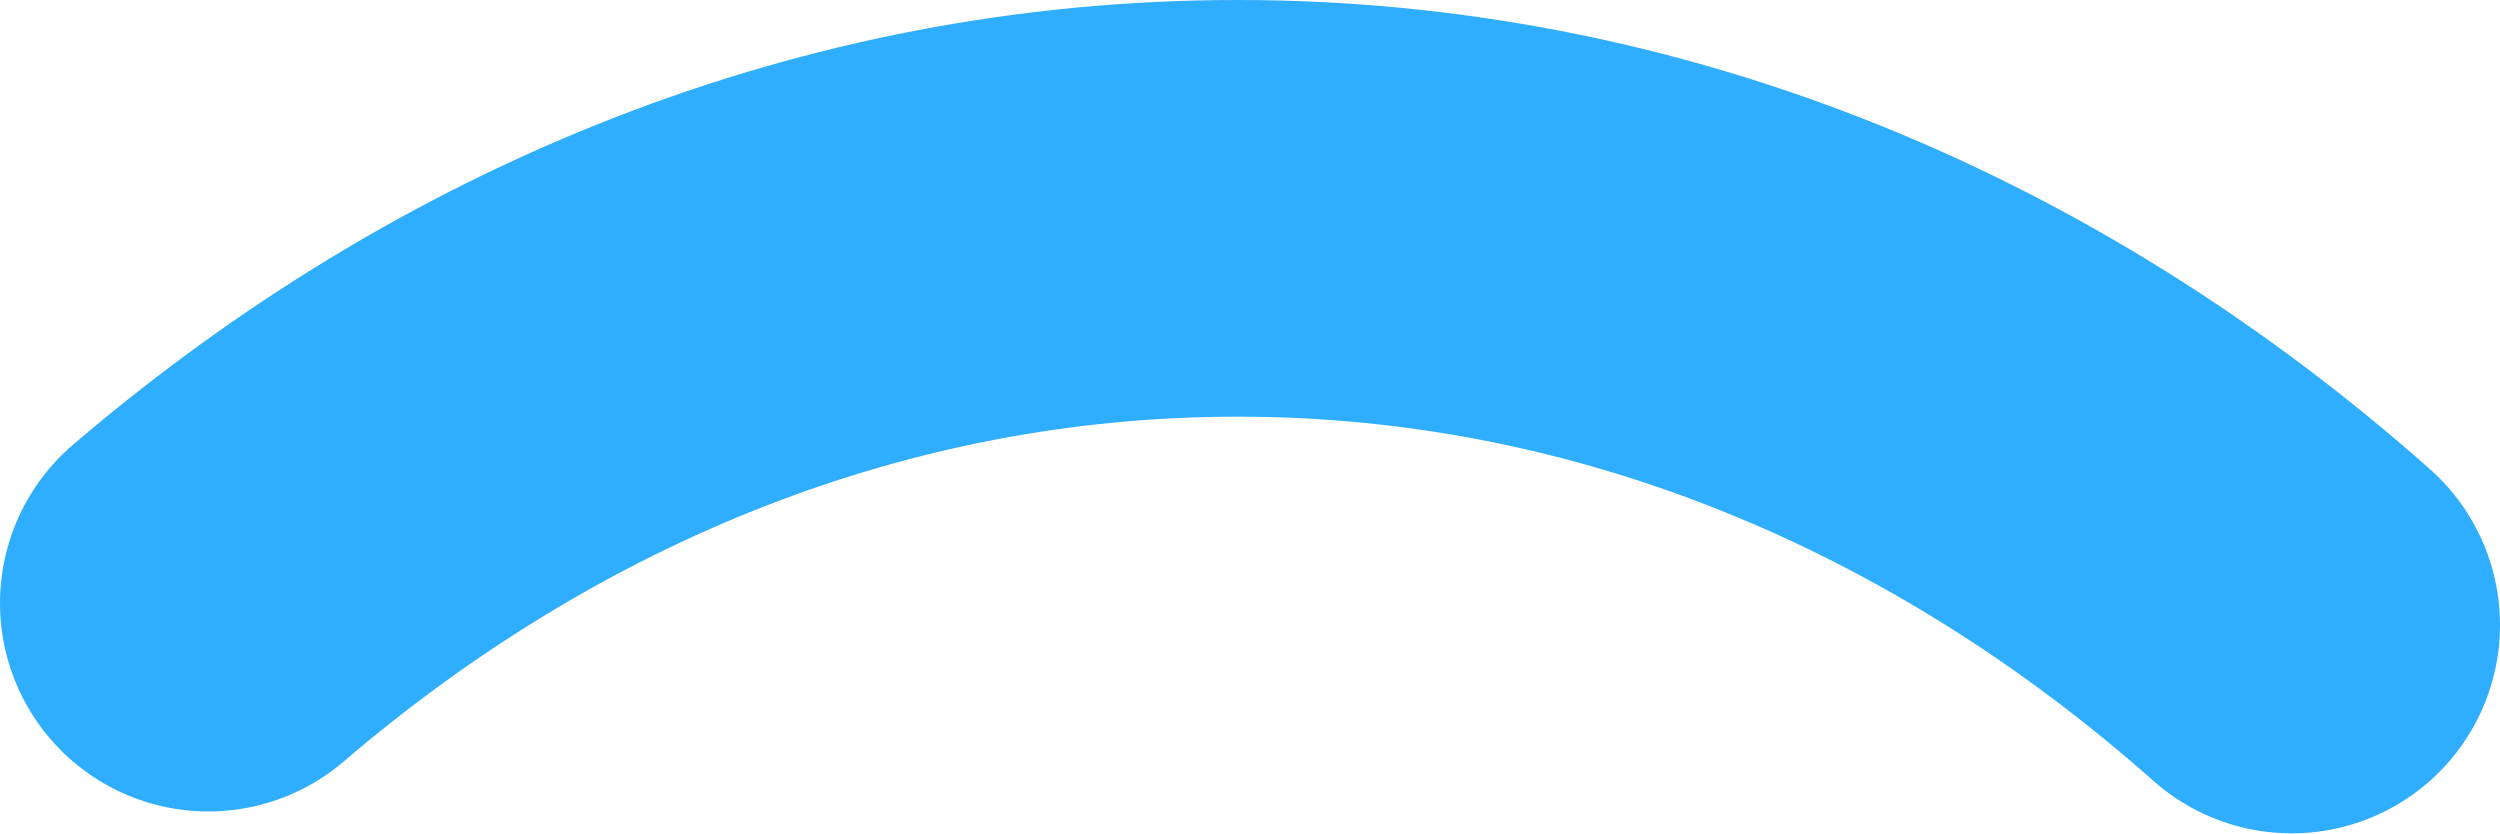
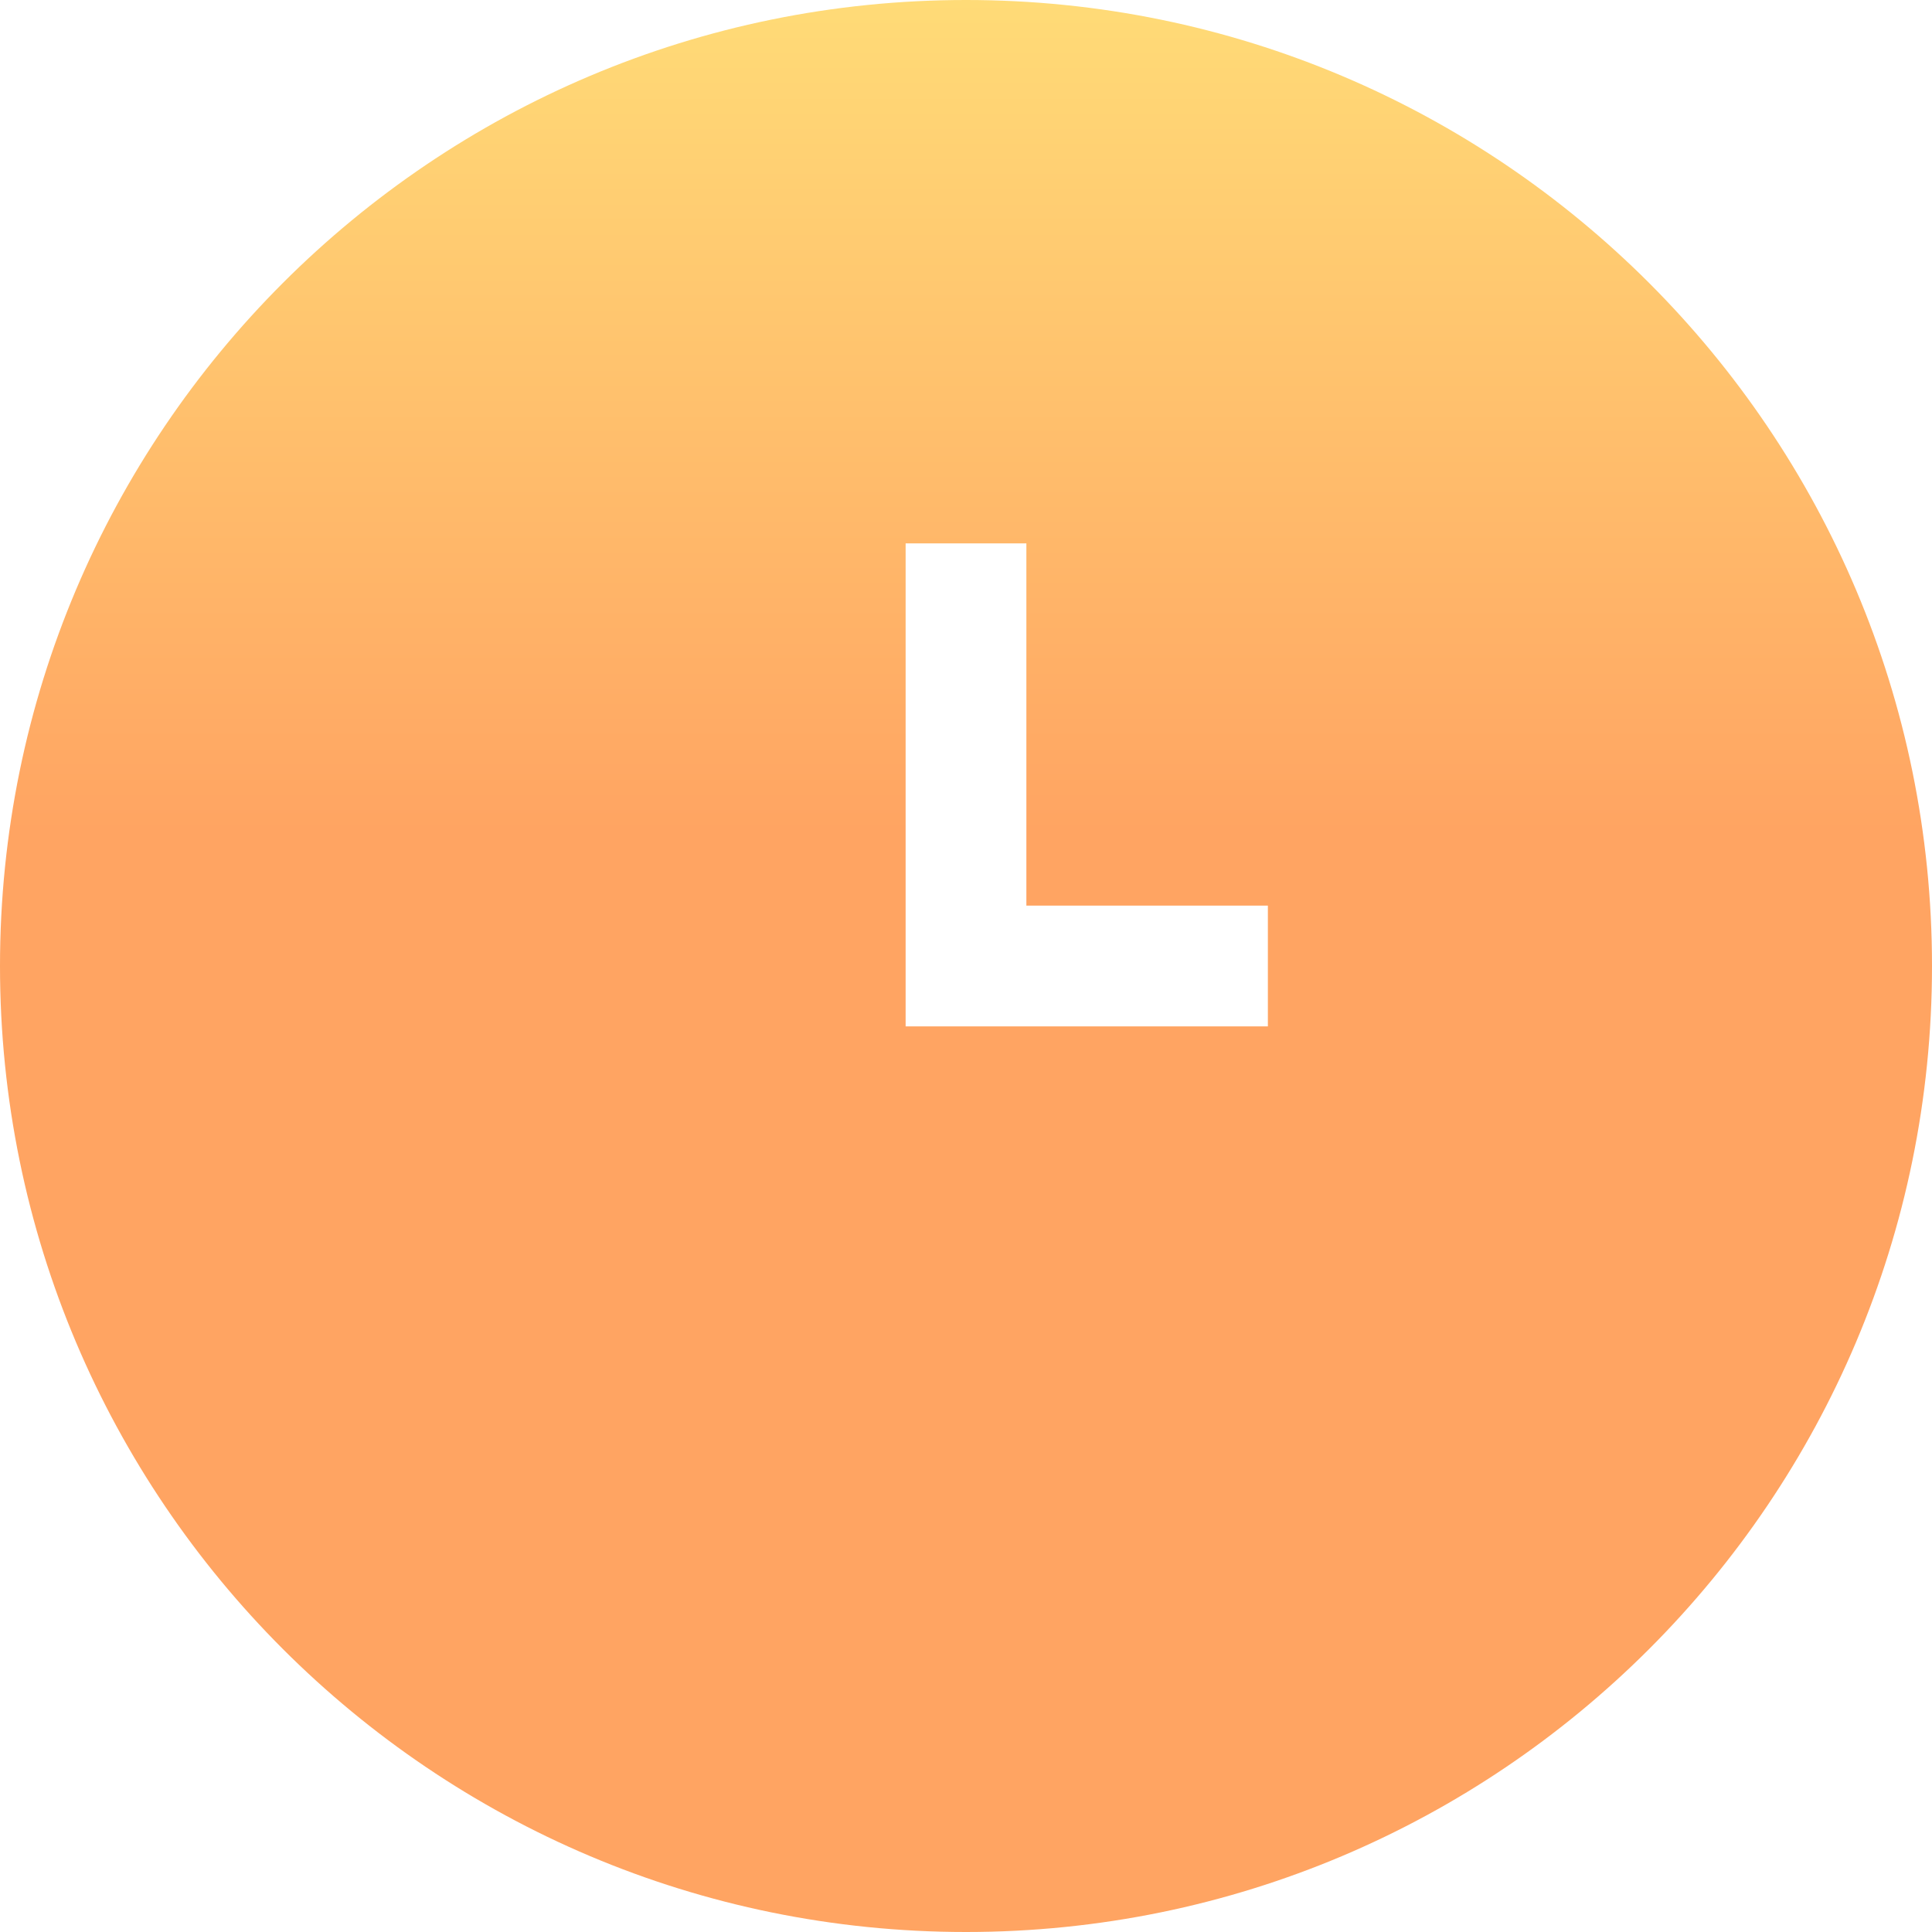
- <svg xmlns="http://www.w3.org/2000/svg" width="12" height="4" viewBox="0 0 12 4" fill="none">
-   <path d="M11 3C9.582 1.743 7.833 1 5.94 1C4.1 1 2.396 1.701 1 2.895" stroke="#2FADFE" stroke-width="2" stroke-linecap="round" />
+ <svg xmlns="http://www.w3.org/2000/svg" width="32" height="32" viewBox="0 0 32 32" fill="none">
+   <path fill-rule="evenodd" clip-rule="evenodd" d="M16 0C24.837 0 32 7.163 32 16C32 24.837 24.837 32 16 32C7.163 32 0 24.837 0 16C0 7.163 7.163 0 16 0ZM15 17H21V15H17V9H15V17Z" fill="url(#paint0_linear_57432_18356)" />
+   <defs>
+     <linearGradient id="paint0_linear_57432_18356" x1="16" y1="32" x2="16" y2="-1.12869e-06" gradientUnits="userSpaceOnUse">
+       <stop offset="0.569" stop-color="#FFA462" />
+       <stop offset="1" stop-color="#FFDB77" />
+     </linearGradient>
+   </defs>
</svg>
